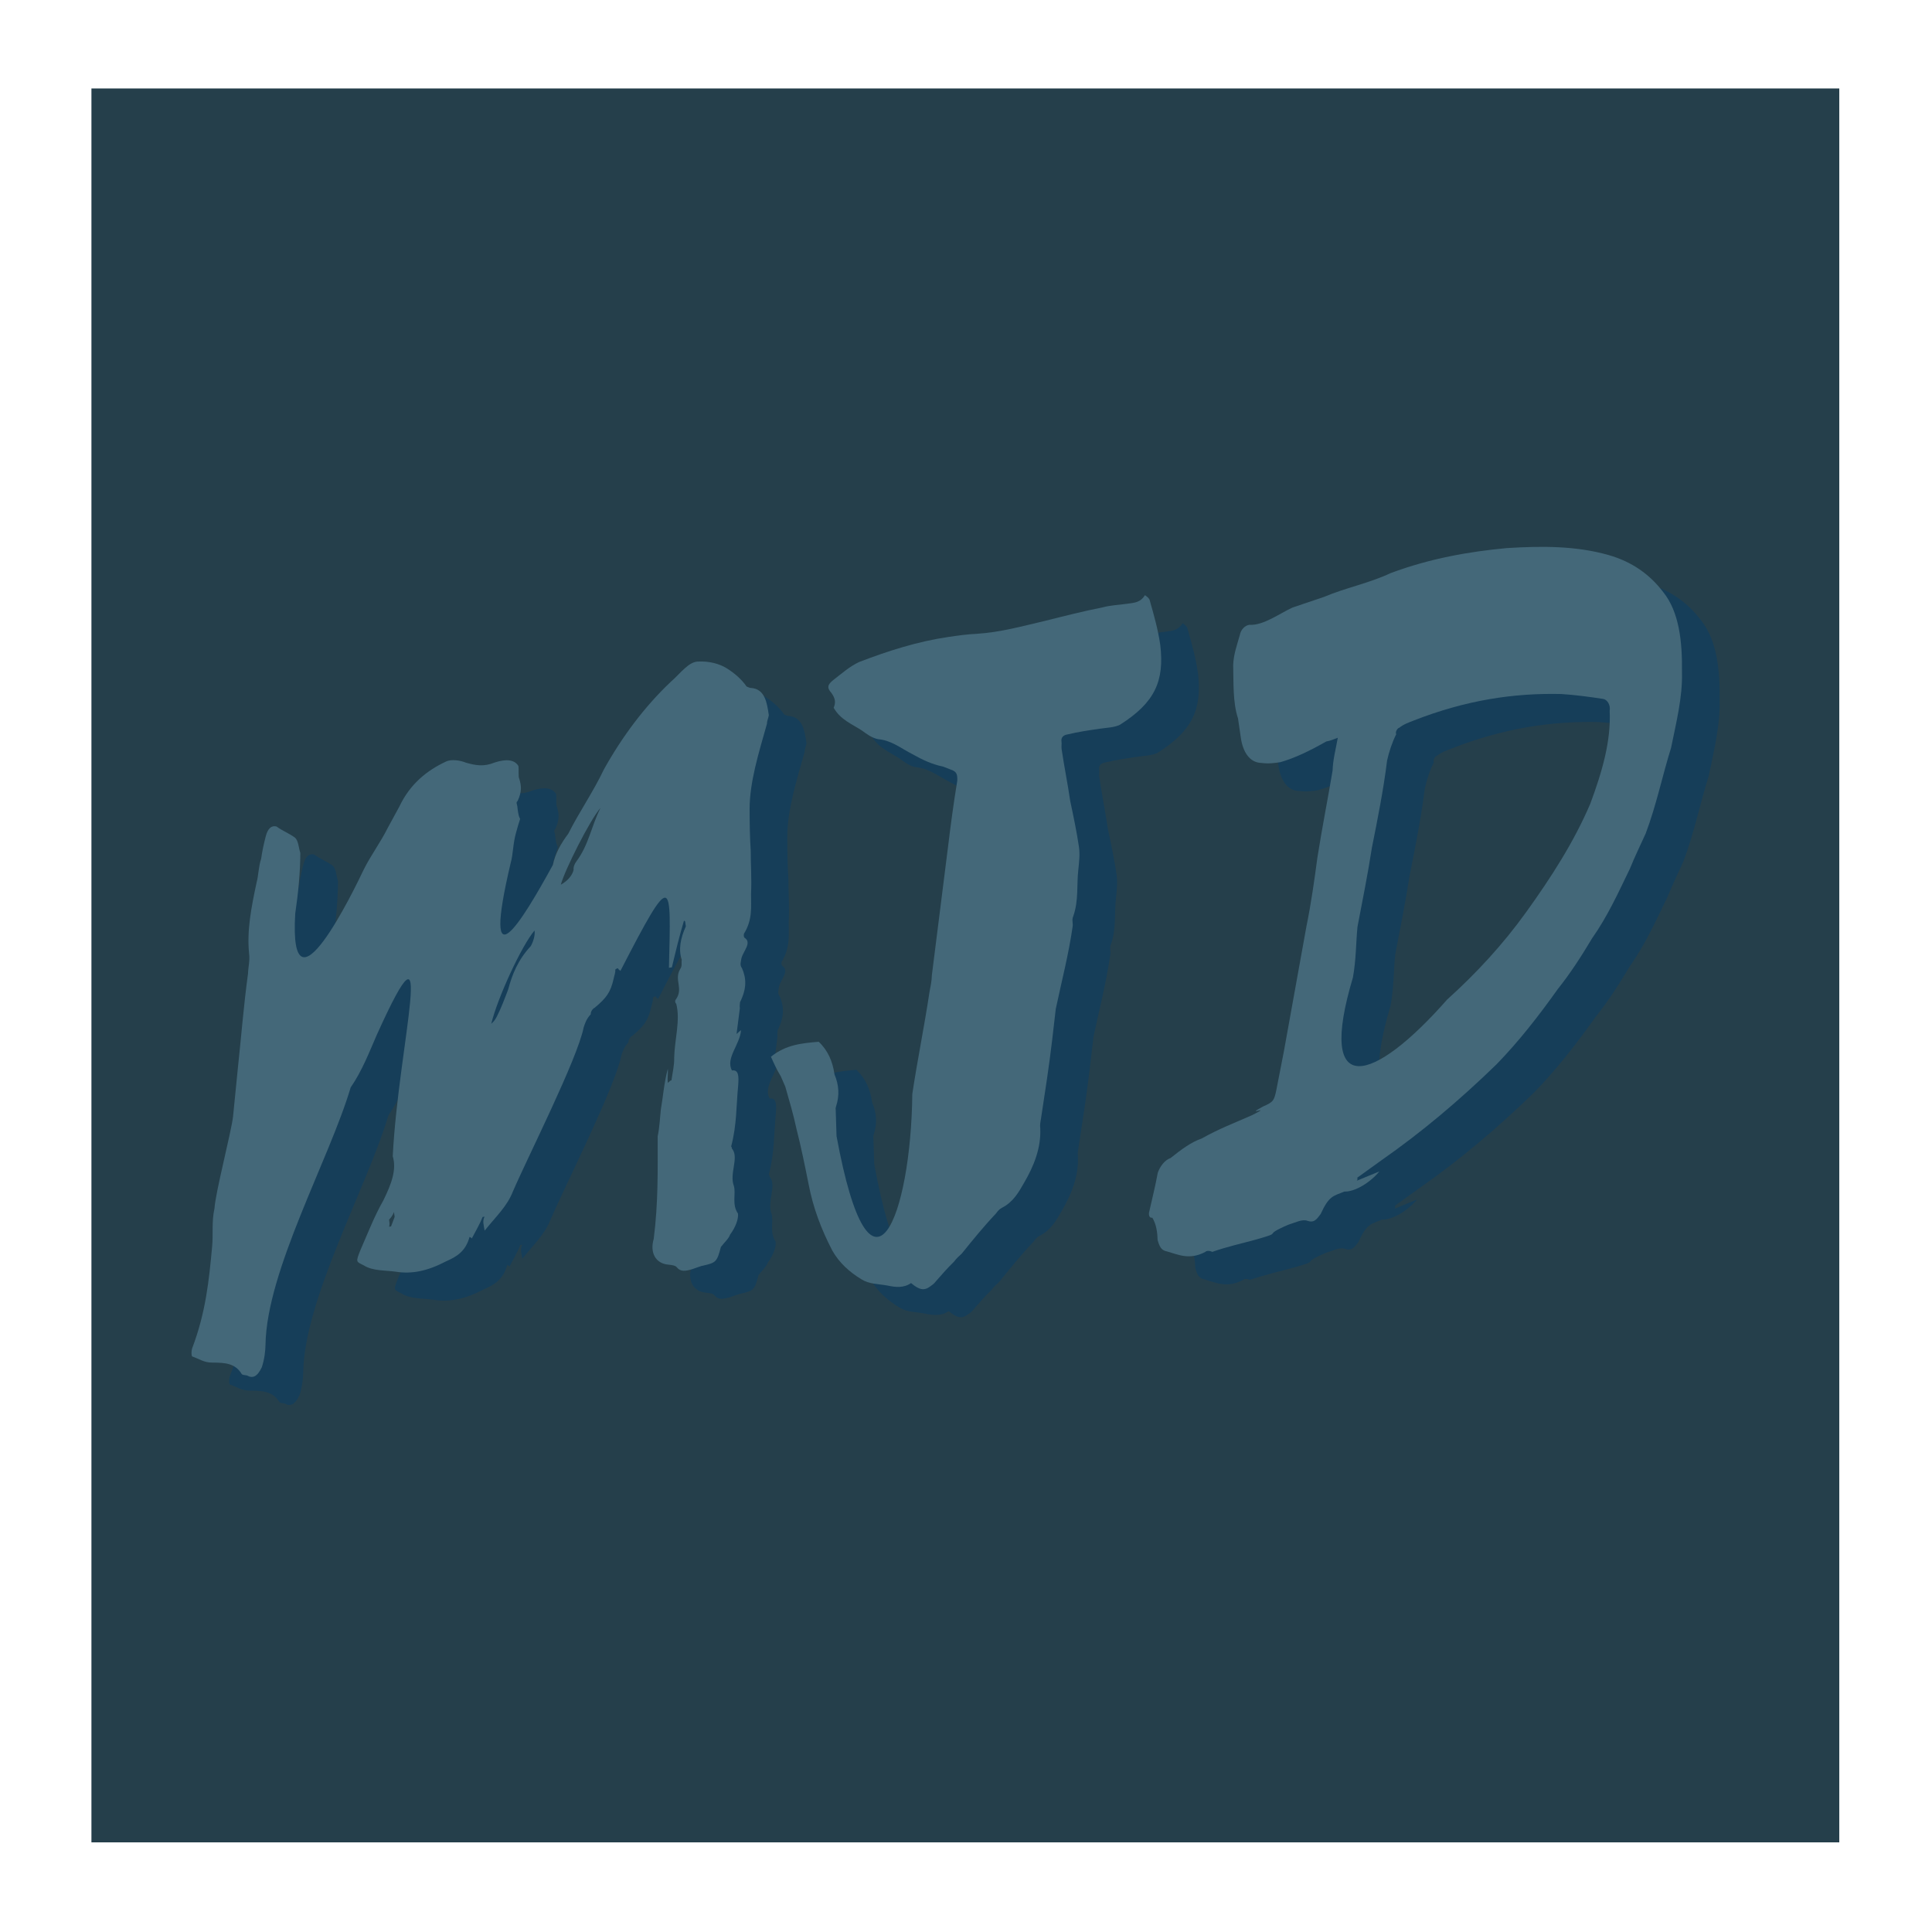
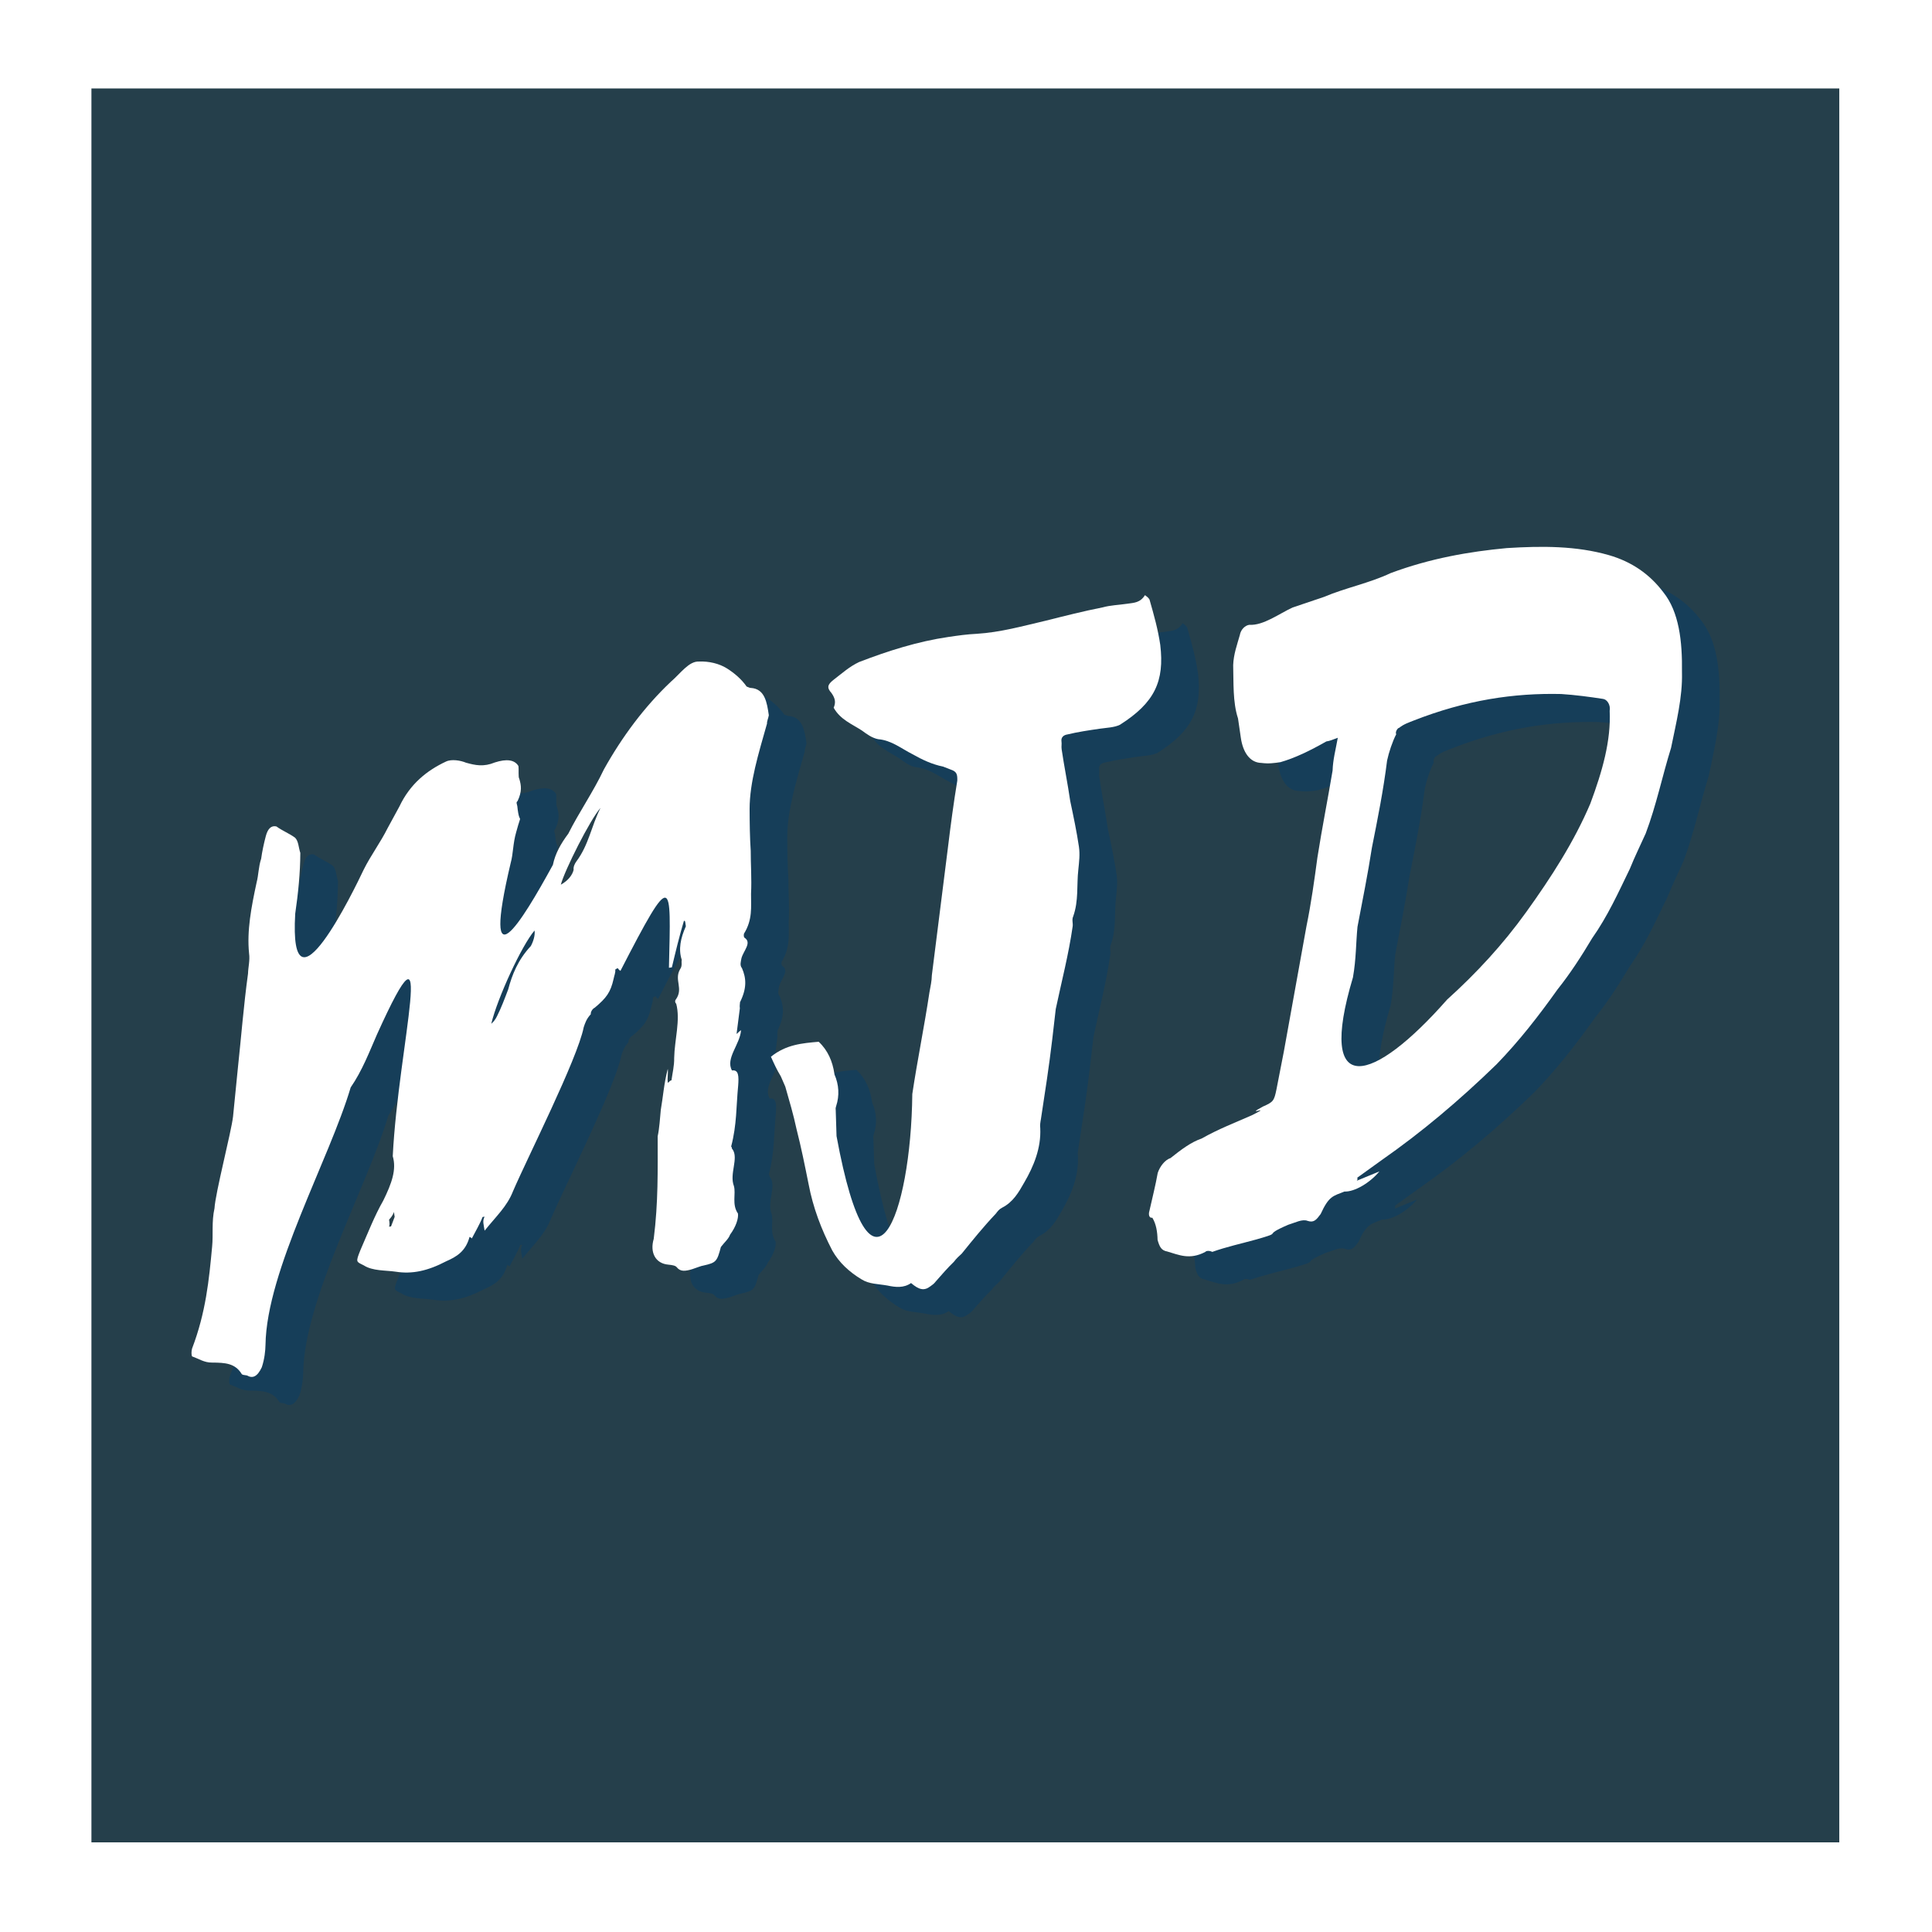
<svg xmlns="http://www.w3.org/2000/svg" width="500" zoomAndPan="magnify" viewBox="0 0 375 375" height="500" preserveAspectRatio="xMidYMid meet" version="1.0">
  <defs>
    <g />
-     <clipPath id="08a06b7f56">
+     <clipPath id="ca72c897e5">
      <path d="M 17.746 17.168 L 357.254 17.168 L 357.254 357.832 L 17.746 357.832 Z M 17.746 17.168 " clip-rule="nonzero" />
    </clipPath>
  </defs>
  <rect x="-37.5" width="450" fill="#ffffff" y="-37.5" height="450" fill-opacity="1" />
  <rect x="-37.5" width="450" fill="#ffffff" y="-37.5" height="450" fill-opacity="1" />
  <rect x="-37.5" width="450" fill="#ffffff" y="-37.5" height="450" fill-opacity="1" />
-   <g clip-path="url(#08a06b7f56)">
+   <g clip-path="url(#ca72c897e5)">
    <path fill="#253f4b" d="M 17.746 17.168 L 357.004 17.168 L 357.004 357.598 L 17.746 357.598 Z M 17.746 17.168 " fill-opacity="1" fill-rule="nonzero" />
  </g>
  <g fill="#003c6e" fill-opacity="0.4">
    <g transform="translate(55.41717, 264.2462)">
      <g>
        <path d="M 22.492 -90.012 C 20.715 -86.258 7.922 -59.746 9.199 -81.465 C 9.781 -85.43 10.172 -89.367 10.188 -93.25 C 9.828 -94.359 9.852 -95.527 9.172 -96.203 C 8.082 -97.016 6.641 -97.578 5.551 -98.391 C 4.547 -98.629 3.871 -97.949 3.496 -96.535 C 3.121 -95.121 2.773 -93.52 2.59 -92.137 C 2.055 -90.504 2.086 -88.957 1.711 -87.543 C 0.672 -82.734 -0.207 -78.145 0.242 -73.75 C 0.438 -72.422 0.062 -71.008 0.039 -69.84 C -0.805 -63.703 -1.273 -57.621 -1.93 -51.512 L -2.871 -42.062 C -3.211 -39.102 -6.316 -27.203 -6.469 -24.27 C -7.055 -21.66 -6.695 -19.191 -6.93 -16.832 C -7.531 -10.34 -8.156 -4.043 -10.82 2.945 C -10.953 3.352 -11.004 4.328 -10.785 4.492 C -9.562 4.895 -8.477 5.703 -6.926 5.672 C -4.402 5.688 -2.449 5.789 -1.164 7.93 C -0.945 8.094 -0.758 8.062 -0.16 8.172 C 0.902 8.793 1.824 8.461 2.711 6.586 C 3.25 4.957 3.406 3.379 3.43 2.215 C 3.645 -12.176 15.809 -33.742 19.965 -47.738 C 22.203 -50.977 23.602 -54.672 25.055 -57.988 C 37.062 -84.582 29.215 -56.078 28.129 -34.387 C 28.898 -31.785 27.93 -29.121 26.289 -25.773 C 24.59 -22.809 23.324 -19.52 21.871 -16.203 C 20.875 -13.73 21.039 -13.949 22.508 -13.195 C 24.223 -12.086 26.719 -12.258 28.699 -11.969 C 31.879 -11.465 34.891 -12.102 38.492 -13.984 C 40.496 -14.863 42.285 -15.898 43.035 -18.727 C 43.254 -18.562 43.441 -18.59 43.469 -18.402 C 44.223 -19.871 45.008 -21.148 45.57 -22.59 L 45.953 -22.645 C 45.492 -21.801 45.793 -21.07 45.961 -19.93 C 48.258 -22.789 50.312 -24.645 51.445 -27.523 C 54.188 -33.941 63.969 -53.223 65.195 -59.414 C 65.465 -60.23 65.73 -61.047 66.57 -61.945 C 66.516 -62.324 66.812 -62.949 67.352 -63.223 C 69.598 -65.105 70.41 -66.191 70.996 -68.801 C 71.102 -69.398 71.398 -70.023 71.316 -70.594 C 71.316 -70.594 71.477 -70.812 71.859 -70.867 C 71.887 -70.676 72.102 -70.516 72.32 -70.352 C 82.59 -90.289 82.137 -88.086 81.738 -70.957 L 82.309 -71.043 C 83.027 -74.059 83.75 -77.074 84.66 -80.117 L 84.879 -79.953 L 85.02 -79.004 C 83.996 -76.719 83.543 -74.52 84.23 -72.488 C 84.094 -72.078 84.395 -71.348 83.91 -70.695 C 82.668 -68.574 84.656 -66.926 83.035 -64.746 C 82.875 -64.527 82.93 -64.148 83.148 -63.988 C 84 -60.816 82.82 -56.957 82.754 -53.453 C 82.785 -51.906 82.41 -50.492 82.227 -49.109 C 82.035 -49.082 82.035 -49.082 81.523 -48.617 C 81.383 -49.566 81.621 -50.574 81.512 -51.332 C 80.762 -48.508 80.582 -45.766 80.156 -43.375 C 80 -41.801 79.898 -39.844 79.551 -38.242 C 79.551 -31.645 79.68 -25.457 78.785 -18.344 C 78.008 -15.707 79.102 -13.539 81.652 -13.332 C 82.441 -13.254 83.039 -13.148 83.285 -12.797 C 83.992 -11.93 84.941 -12.066 86.242 -12.453 C 87.355 -12.809 87.898 -13.082 88.465 -13.168 C 90.906 -13.719 91.07 -13.938 91.82 -16.762 C 92.469 -17.633 93.332 -18.344 93.602 -19.156 C 94.734 -20.684 95.273 -22.312 95.133 -23.262 C 93.906 -25.023 94.766 -27.09 94.352 -28.578 C 93.422 -30.965 95.312 -33.957 94.082 -35.719 C 93.863 -35.879 94.027 -36.098 93.809 -36.258 C 94.934 -40.496 94.785 -44.16 95.176 -48.098 C 95.305 -49.863 95.301 -51.219 93.973 -51.027 C 92.66 -53.355 95.555 -56.105 95.734 -58.848 C 95.031 -58.359 95.059 -58.168 94.867 -58.141 L 95.5 -63.082 C 95.418 -63.652 95.551 -64.059 95.523 -64.25 C 96.871 -66.969 96.781 -68.895 95.906 -70.902 C 95.441 -71.414 95.711 -72.23 95.816 -72.828 C 96.191 -74.242 97.898 -75.848 96.402 -76.793 C 96.156 -77.145 96.316 -77.363 96.289 -77.555 C 98.016 -80.328 97.652 -82.797 97.672 -85.32 C 97.824 -88.254 97.598 -91.129 97.613 -93.656 C 97.441 -96.152 97.402 -99.055 97.395 -101.77 C 97.402 -107.008 99.117 -112.496 100.777 -118.367 C 100.723 -118.746 101.02 -119.371 101.125 -119.969 C 100.766 -122.438 100.375 -125.098 97.633 -125.277 C 97.441 -125.25 97.223 -125.41 96.816 -125.547 C 95.836 -126.953 94.5 -128.113 93.004 -129.059 C 91.508 -130.004 89.496 -130.484 87.57 -130.398 C 85.617 -130.496 84.023 -128.129 82.129 -126.496 C 77.016 -121.672 72.641 -115.793 69.109 -109.453 C 67.035 -105.078 64.309 -101.184 62.207 -96.996 C 60.746 -95.039 59.668 -93.133 59.215 -90.934 C 53.094 -79.754 45.27 -66.969 51.016 -91.281 C 51.527 -93.102 51.438 -95.031 52.082 -97.258 C 53.34 -101.906 52.758 -97.941 52.305 -102.336 C 52.25 -102.715 52.004 -103.066 52.355 -103.312 C 53.246 -105.188 53.078 -106.328 52.695 -107.629 C 52.449 -107.98 52.633 -109.367 52.52 -110.125 C 51.758 -111.371 50.184 -111.527 47.957 -110.816 C 45.762 -109.91 44.16 -110.258 42.34 -110.766 C 41.309 -111.199 39.516 -111.516 38.43 -110.969 C 34.801 -109.273 31.496 -106.656 29.426 -102.277 L 27.133 -98.062 C 25.785 -95.344 23.84 -92.73 22.492 -90.012 Z M 60.75 -87.086 C 61.5 -89.91 66.457 -99.754 68.457 -101.988 C 66.652 -98.426 66.203 -94.867 63.773 -91.602 C 63.449 -91.168 63.152 -90.539 63.238 -89.973 C 62.996 -88.965 62.188 -87.879 60.75 -87.086 Z M 47.25 -60.082 C 48.453 -65.105 53.168 -75.305 55.652 -78.191 C 55.793 -77.242 55.391 -76.016 54.93 -75.176 C 52.418 -72.477 51.289 -69.598 50.539 -66.77 C 49.84 -64.922 49.141 -63.074 48.387 -61.605 C 48.09 -60.98 47.766 -60.543 47.25 -60.082 Z M 27.418 -20.703 C 27.555 -21.109 27.5 -21.492 27.414 -22.062 C 27.578 -22.277 28.09 -22.742 28.359 -23.559 L 28.5 -22.609 L 27.801 -20.758 Z M 27.418 -20.703 " />
      </g>
    </g>
  </g>
  <g fill="#003c6e" fill-opacity="0.4">
    <g transform="translate(173.3443, 246.9529)">
      <g>
        <path d="M 10.805 7.531 C 12.355 8.855 13.359 9.098 14.578 8.145 C 14.93 7.898 15.281 7.652 15.605 7.215 C 16.77 5.883 17.93 4.547 19.121 3.402 C 19.609 2.75 20.121 2.285 20.637 1.824 C 22.77 -0.816 24.906 -3.457 27.258 -5.938 C 27.582 -6.371 27.906 -6.809 28.449 -7.082 C 30.613 -8.176 31.695 -10.078 32.773 -11.984 C 34.633 -15.164 36.059 -18.672 35.883 -22.527 C 35.797 -23.098 35.906 -23.695 36.012 -24.293 C 36.805 -29.453 37.602 -34.613 38.207 -39.746 L 38.891 -45.664 C 40.039 -51.07 41.402 -56.312 42.168 -61.664 C 42.277 -62.262 41.973 -62.992 42.27 -63.617 C 43.371 -66.691 42.926 -69.727 43.27 -72.688 C 43.426 -74.262 43.609 -75.648 43.387 -77.168 C 42.969 -80.016 42.336 -83.027 41.699 -86.035 C 41.199 -89.453 40.508 -92.844 40.035 -96.074 C 39.949 -96.645 40.082 -97.051 40 -97.621 C 39.891 -98.379 40.402 -98.844 41.164 -98.957 C 43.223 -99.453 45.312 -99.758 47.402 -100.062 C 48.73 -100.258 50.277 -100.293 51.363 -100.84 C 58.105 -105.125 60.016 -109.285 59.176 -116.34 C 58.73 -119.379 57.934 -122.172 57.137 -124.965 C 57.078 -125.344 56.645 -125.668 56.207 -125.992 C 55.266 -124.496 54.098 -124.52 52.766 -124.324 C 51.059 -124.074 49.512 -124.039 48.02 -123.625 C 44.25 -122.879 40.695 -121.973 36.953 -121.035 C 32.453 -119.984 28.168 -118.777 23.555 -118.488 C 21.629 -118.398 19.918 -118.148 18.02 -117.871 C 12.133 -117.008 6.387 -115.195 0.695 -113 C -1.121 -112.152 -2.664 -110.762 -4.234 -109.562 C -5.453 -108.609 -5.559 -108.012 -4.633 -106.984 C -3.895 -105.926 -3.781 -105.168 -4.215 -104.133 C -2.902 -101.805 -0.645 -100.973 1.285 -99.703 C 2.156 -99.055 3.246 -98.246 4.441 -98.031 C 6.992 -97.824 8.98 -96.176 11.074 -95.125 C 12.98 -94.047 14.855 -93.156 17.055 -92.703 L 18.496 -92.141 C 19.719 -91.738 19.801 -91.168 19.781 -90 C 19.062 -85.629 18.508 -81.473 17.98 -77.129 L 14.844 -52.227 C 14.82 -51.059 14.582 -50.051 14.367 -48.855 C 13.387 -42.312 12.027 -35.711 11.047 -29.164 C 10.809 -5.66 3.016 15.27 -3.66 -20.996 L -3.816 -26.016 C -3.844 -26.207 -3.871 -26.395 -3.738 -26.805 C -3.066 -28.844 -3.184 -30.957 -4.059 -32.965 L -4.086 -33.152 C -4.422 -35.434 -5.324 -37.629 -7.121 -39.305 C -10.379 -39.02 -13.445 -38.766 -16.395 -36.395 C -15.82 -35.121 -15.246 -33.848 -14.48 -32.602 L -13.605 -30.594 C -12.805 -27.801 -12.035 -25.199 -11.43 -22.379 C -10.52 -18.824 -9.801 -15.246 -9.082 -11.664 C -8.223 -7.137 -6.633 -2.906 -4.473 1.238 C -3.164 3.566 -1.148 5.406 1.191 6.809 C 2.688 7.754 4.426 7.691 6.219 8.012 C 7.82 8.359 9.395 8.516 10.805 7.531 Z M 10.805 7.531 " />
      </g>
    </g>
  </g>
  <g fill="#003c6e" fill-opacity="0.4">
    <g transform="translate(244.5563, 236.5101)">
      <g>
        <path d="M 26.105 -1.887 C 26.266 -2.105 26.266 -2.105 26.211 -2.484 L 30.949 -5.895 C 38.691 -11.301 45.945 -17.406 53.246 -24.492 C 57.625 -29.012 61.383 -33.832 65.082 -39.031 C 67.539 -42.105 69.754 -45.535 71.777 -48.934 C 74.828 -53.262 76.875 -57.828 79.109 -62.426 C 80.105 -64.898 81.156 -66.992 82.18 -69.277 C 84.273 -74.82 85.395 -80.418 87.109 -85.906 C 88.125 -90.906 89.355 -95.742 89.227 -100.57 C 89.312 -106.598 88.668 -112.324 85.586 -116.141 C 82.941 -119.629 79.484 -122.035 75.027 -123.32 C 68.75 -125.117 62.156 -125.117 55.234 -124.684 C 47.965 -124.008 40.395 -122.703 32.672 -119.824 C 28.496 -117.855 23.969 -116.996 19.766 -115.215 L 13.668 -113.156 C 11.121 -112.008 7.98 -109.609 5.238 -109.789 C 4.48 -109.676 3.613 -108.969 3.398 -107.773 C 2.891 -105.953 2.191 -104.105 2.117 -101.961 C 2.211 -98.676 2.012 -94.766 3.055 -91.621 L 3.609 -87.824 C 4 -85.164 5.285 -83.023 7.617 -82.98 C 9.004 -82.793 10.141 -82.961 11.281 -83.129 C 14.074 -83.926 16.973 -85.32 20.195 -87.152 C 20.957 -87.262 21.5 -87.535 22.422 -87.867 C 21.996 -85.477 21.484 -83.656 21.414 -81.512 C 20.484 -75.941 19.363 -70.348 18.461 -64.59 C 17.906 -60.434 17.246 -55.68 16.34 -51.281 L 11.953 -26.973 L 10.512 -19.582 C 10.059 -17.383 9.898 -17.164 7.895 -16.289 C 3.938 -14.156 10.145 -16.812 5.809 -14.625 C 2.531 -13.176 -0.777 -11.914 -4 -10.082 C -6.035 -9.395 -7.957 -7.949 -10.039 -6.289 C -11.152 -5.93 -12.125 -4.625 -12.527 -3.402 C -12.953 -1.012 -13.566 1.406 -14.152 4.016 C -14.289 4.422 -14.34 5.402 -13.578 5.289 C -12.816 6.535 -12.594 8.055 -12.559 9.602 C -12.176 10.902 -11.871 11.633 -10.68 11.848 C -8.449 12.488 -6.355 13.543 -3.293 11.93 C -3.133 11.711 -2.562 11.625 -1.938 11.922 C 0.828 10.938 3.648 10.328 6.633 9.504 C 12.215 7.906 7.336 9.012 12.809 6.656 C 14.109 6.273 15.547 5.48 16.578 5.91 C 17.801 6.312 18.289 5.66 19.098 4.57 C 20.715 1.035 21.5 1.113 23.695 0.211 C 25.652 0.312 28.684 -1.492 30.496 -3.695 Z M 43.645 -37.051 C 29.348 -20.793 18.203 -17.414 25.363 -41.352 C 26 -44.938 25.934 -48.031 26.246 -51.18 C 27.234 -56.371 28.246 -61.367 29.043 -66.527 C 30.16 -72.125 31.281 -77.719 31.992 -83.449 C 32.34 -85.051 33.008 -87.09 33.766 -88.559 C 33.52 -88.91 33.977 -89.754 34.355 -89.809 C 35.223 -90.52 36.332 -90.875 37.066 -91.176 C 47.34 -95.207 56.645 -96.57 65.793 -96.359 C 68.535 -96.18 71.305 -95.809 73.883 -95.414 C 74.672 -95.332 75.406 -94.277 75.195 -93.082 C 75.461 -87.301 73.801 -81.434 71.434 -75.074 C 68.258 -67.625 63.832 -60.766 59 -54.043 C 54.488 -47.758 49.301 -42.148 43.645 -37.051 Z M 43.645 -37.051 " />
      </g>
    </g>
  </g>
-   <g fill="#446879" fill-opacity="1">
+   <g fill="#ffffff" fill-opacity="1">
    <g transform="translate(48.10323, 258.803)">
      <g>
        <path d="M 22.492 -90.012 C 20.715 -86.258 7.922 -59.746 9.199 -81.465 C 9.781 -85.43 10.172 -89.367 10.188 -93.25 C 9.828 -94.359 9.852 -95.527 9.172 -96.203 C 8.082 -97.016 6.641 -97.578 5.551 -98.391 C 4.547 -98.629 3.871 -97.949 3.496 -96.535 C 3.121 -95.121 2.773 -93.52 2.59 -92.137 C 2.055 -90.504 2.086 -88.957 1.711 -87.543 C 0.672 -82.734 -0.207 -78.145 0.242 -73.75 C 0.438 -72.422 0.062 -71.008 0.039 -69.84 C -0.805 -63.703 -1.273 -57.621 -1.93 -51.512 L -2.871 -42.062 C -3.211 -39.102 -6.316 -27.203 -6.469 -24.27 C -7.055 -21.66 -6.695 -19.191 -6.93 -16.832 C -7.531 -10.34 -8.156 -4.043 -10.82 2.945 C -10.953 3.352 -11.004 4.328 -10.785 4.492 C -9.562 4.895 -8.477 5.703 -6.926 5.672 C -4.402 5.688 -2.449 5.789 -1.164 7.93 C -0.945 8.094 -0.758 8.062 -0.16 8.172 C 0.902 8.793 1.824 8.461 2.711 6.586 C 3.25 4.957 3.406 3.379 3.43 2.215 C 3.645 -12.176 15.809 -33.742 19.965 -47.738 C 22.203 -50.977 23.602 -54.672 25.055 -57.988 C 37.062 -84.582 29.215 -56.078 28.129 -34.387 C 28.898 -31.785 27.93 -29.121 26.289 -25.773 C 24.59 -22.809 23.324 -19.52 21.871 -16.203 C 20.875 -13.73 21.039 -13.949 22.508 -13.195 C 24.223 -12.086 26.719 -12.258 28.699 -11.969 C 31.879 -11.465 34.891 -12.102 38.492 -13.984 C 40.496 -14.863 42.285 -15.898 43.035 -18.727 C 43.254 -18.562 43.441 -18.59 43.469 -18.402 C 44.223 -19.871 45.008 -21.148 45.57 -22.59 L 45.953 -22.645 C 45.492 -21.801 45.793 -21.07 45.961 -19.93 C 48.258 -22.789 50.312 -24.645 51.445 -27.523 C 54.188 -33.941 63.969 -53.223 65.195 -59.414 C 65.465 -60.23 65.73 -61.047 66.57 -61.945 C 66.516 -62.324 66.812 -62.949 67.352 -63.223 C 69.598 -65.105 70.41 -66.191 70.996 -68.801 C 71.102 -69.398 71.398 -70.023 71.316 -70.594 C 71.316 -70.594 71.477 -70.812 71.859 -70.867 C 71.887 -70.676 72.102 -70.516 72.32 -70.352 C 82.59 -90.289 82.137 -88.086 81.738 -70.957 L 82.309 -71.043 C 83.027 -74.059 83.75 -77.074 84.66 -80.117 L 84.879 -79.953 L 85.02 -79.004 C 83.996 -76.719 83.543 -74.52 84.23 -72.488 C 84.094 -72.078 84.395 -71.348 83.91 -70.695 C 82.668 -68.574 84.656 -66.926 83.035 -64.746 C 82.875 -64.527 82.93 -64.148 83.148 -63.988 C 84 -60.816 82.82 -56.957 82.754 -53.453 C 82.785 -51.906 82.41 -50.492 82.227 -49.109 C 82.035 -49.082 82.035 -49.082 81.523 -48.617 C 81.383 -49.566 81.621 -50.574 81.512 -51.332 C 80.762 -48.508 80.582 -45.766 80.156 -43.375 C 80 -41.801 79.898 -39.844 79.551 -38.242 C 79.551 -31.645 79.68 -25.457 78.785 -18.344 C 78.008 -15.707 79.102 -13.539 81.652 -13.332 C 82.441 -13.254 83.039 -13.148 83.285 -12.797 C 83.992 -11.93 84.941 -12.066 86.242 -12.453 C 87.355 -12.809 87.898 -13.082 88.465 -13.168 C 90.906 -13.719 91.07 -13.938 91.82 -16.762 C 92.469 -17.633 93.332 -18.344 93.602 -19.156 C 94.734 -20.684 95.273 -22.312 95.133 -23.262 C 93.906 -25.023 94.766 -27.09 94.352 -28.578 C 93.422 -30.965 95.312 -33.957 94.082 -35.719 C 93.863 -35.879 94.027 -36.098 93.809 -36.258 C 94.934 -40.496 94.785 -44.16 95.176 -48.098 C 95.305 -49.863 95.301 -51.219 93.973 -51.027 C 92.66 -53.355 95.555 -56.105 95.734 -58.848 C 95.031 -58.359 95.059 -58.168 94.867 -58.141 L 95.5 -63.082 C 95.418 -63.652 95.551 -64.059 95.523 -64.25 C 96.871 -66.969 96.781 -68.895 95.906 -70.902 C 95.441 -71.414 95.711 -72.23 95.816 -72.828 C 96.191 -74.242 97.898 -75.848 96.402 -76.793 C 96.156 -77.145 96.316 -77.363 96.289 -77.555 C 98.016 -80.328 97.652 -82.797 97.672 -85.32 C 97.824 -88.254 97.598 -91.129 97.613 -93.656 C 97.441 -96.152 97.402 -99.055 97.395 -101.77 C 97.402 -107.008 99.117 -112.496 100.777 -118.367 C 100.723 -118.746 101.02 -119.371 101.125 -119.969 C 100.766 -122.438 100.375 -125.098 97.633 -125.277 C 97.441 -125.25 97.223 -125.41 96.816 -125.547 C 95.836 -126.953 94.5 -128.113 93.004 -129.059 C 91.508 -130.004 89.496 -130.484 87.57 -130.398 C 85.617 -130.496 84.023 -128.129 82.129 -126.496 C 77.016 -121.672 72.641 -115.793 69.109 -109.453 C 67.035 -105.078 64.309 -101.184 62.207 -96.996 C 60.746 -95.039 59.668 -93.133 59.215 -90.934 C 53.094 -79.754 45.27 -66.969 51.016 -91.281 C 51.527 -93.102 51.438 -95.031 52.082 -97.258 C 53.34 -101.906 52.758 -97.941 52.305 -102.336 C 52.25 -102.715 52.004 -103.066 52.355 -103.312 C 53.246 -105.188 53.078 -106.328 52.695 -107.629 C 52.449 -107.98 52.633 -109.367 52.52 -110.125 C 51.758 -111.371 50.184 -111.527 47.957 -110.816 C 45.762 -109.91 44.16 -110.258 42.34 -110.766 C 41.309 -111.199 39.516 -111.516 38.43 -110.969 C 34.801 -109.273 31.496 -106.656 29.426 -102.277 L 27.133 -98.062 C 25.785 -95.344 23.84 -92.73 22.492 -90.012 Z M 60.75 -87.086 C 61.5 -89.91 66.457 -99.754 68.457 -101.988 C 66.652 -98.426 66.203 -94.867 63.773 -91.602 C 63.449 -91.168 63.152 -90.539 63.238 -89.973 C 62.996 -88.965 62.188 -87.879 60.75 -87.086 Z M 47.25 -60.082 C 48.453 -65.105 53.168 -75.305 55.652 -78.191 C 55.793 -77.242 55.391 -76.016 54.93 -75.176 C 52.418 -72.477 51.289 -69.598 50.539 -66.77 C 49.84 -64.922 49.141 -63.074 48.387 -61.605 C 48.09 -60.98 47.766 -60.543 47.25 -60.082 Z M 27.418 -20.703 C 27.555 -21.109 27.5 -21.492 27.414 -22.062 C 27.578 -22.277 28.09 -22.742 28.359 -23.559 L 28.5 -22.609 L 27.801 -20.758 Z M 27.418 -20.703 " />
      </g>
    </g>
  </g>
-   <g fill="#446879" fill-opacity="1">
+   <g fill="#ffffff" fill-opacity="1">
    <g transform="translate(166.0304, 241.5097)">
      <g>
        <path d="M 10.805 7.531 C 12.355 8.855 13.359 9.098 14.578 8.145 C 14.93 7.898 15.281 7.652 15.605 7.215 C 16.77 5.883 17.93 4.547 19.121 3.402 C 19.609 2.75 20.121 2.285 20.637 1.824 C 22.77 -0.816 24.906 -3.457 27.258 -5.938 C 27.582 -6.371 27.906 -6.809 28.449 -7.082 C 30.613 -8.176 31.695 -10.078 32.773 -11.984 C 34.633 -15.164 36.059 -18.672 35.883 -22.527 C 35.797 -23.098 35.906 -23.695 36.012 -24.293 C 36.805 -29.453 37.602 -34.613 38.207 -39.746 L 38.891 -45.664 C 40.039 -51.07 41.402 -56.312 42.168 -61.664 C 42.277 -62.262 41.973 -62.992 42.27 -63.617 C 43.371 -66.691 42.926 -69.727 43.27 -72.688 C 43.426 -74.262 43.609 -75.648 43.387 -77.168 C 42.969 -80.016 42.336 -83.027 41.699 -86.035 C 41.199 -89.453 40.508 -92.844 40.035 -96.074 C 39.949 -96.645 40.082 -97.051 40 -97.621 C 39.891 -98.379 40.402 -98.844 41.164 -98.957 C 43.223 -99.453 45.312 -99.758 47.402 -100.062 C 48.73 -100.258 50.277 -100.293 51.363 -100.84 C 58.105 -105.125 60.016 -109.285 59.176 -116.34 C 58.73 -119.379 57.934 -122.172 57.137 -124.965 C 57.078 -125.344 56.645 -125.668 56.207 -125.992 C 55.266 -124.496 54.098 -124.52 52.766 -124.324 C 51.059 -124.074 49.512 -124.039 48.02 -123.625 C 44.25 -122.879 40.695 -121.973 36.953 -121.035 C 32.453 -119.984 28.168 -118.777 23.555 -118.488 C 21.629 -118.398 19.918 -118.148 18.02 -117.871 C 12.133 -117.008 6.387 -115.195 0.695 -113 C -1.121 -112.152 -2.664 -110.762 -4.234 -109.562 C -5.453 -108.609 -5.559 -108.012 -4.633 -106.984 C -3.895 -105.926 -3.781 -105.168 -4.215 -104.133 C -2.902 -101.805 -0.645 -100.973 1.285 -99.703 C 2.156 -99.055 3.246 -98.246 4.441 -98.031 C 6.992 -97.824 8.98 -96.176 11.074 -95.125 C 12.98 -94.047 14.855 -93.156 17.055 -92.703 L 18.496 -92.141 C 19.719 -91.738 19.801 -91.168 19.781 -90 C 19.062 -85.629 18.508 -81.473 17.98 -77.129 L 14.844 -52.227 C 14.82 -51.059 14.582 -50.051 14.367 -48.855 C 13.387 -42.312 12.027 -35.711 11.047 -29.164 C 10.809 -5.66 3.016 15.27 -3.66 -20.996 L -3.816 -26.016 C -3.844 -26.207 -3.871 -26.395 -3.738 -26.805 C -3.066 -28.844 -3.184 -30.957 -4.059 -32.965 L -4.086 -33.152 C -4.422 -35.434 -5.324 -37.629 -7.121 -39.305 C -10.379 -39.02 -13.445 -38.766 -16.395 -36.395 C -15.82 -35.121 -15.246 -33.848 -14.48 -32.602 L -13.605 -30.594 C -12.805 -27.801 -12.035 -25.199 -11.43 -22.379 C -10.52 -18.824 -9.801 -15.246 -9.082 -11.664 C -8.223 -7.137 -6.633 -2.906 -4.473 1.238 C -3.164 3.566 -1.148 5.406 1.191 6.809 C 2.688 7.754 4.426 7.691 6.219 8.012 C 7.82 8.359 9.395 8.516 10.805 7.531 Z M 10.805 7.531 " />
      </g>
    </g>
  </g>
-   <g fill="#446879" fill-opacity="1">
+   <g fill="#ffffff" fill-opacity="1">
    <g transform="translate(237.2424, 231.0669)">
      <g>
        <path d="M 26.105 -1.887 C 26.266 -2.105 26.266 -2.105 26.211 -2.484 L 30.949 -5.895 C 38.691 -11.301 45.945 -17.406 53.246 -24.492 C 57.625 -29.012 61.383 -33.832 65.082 -39.031 C 67.539 -42.105 69.754 -45.535 71.777 -48.934 C 74.828 -53.262 76.875 -57.828 79.109 -62.426 C 80.105 -64.898 81.156 -66.992 82.18 -69.277 C 84.273 -74.82 85.395 -80.418 87.109 -85.906 C 88.125 -90.906 89.355 -95.742 89.227 -100.57 C 89.312 -106.598 88.668 -112.324 85.586 -116.141 C 82.941 -119.629 79.484 -122.035 75.027 -123.32 C 68.75 -125.117 62.156 -125.117 55.234 -124.684 C 47.965 -124.008 40.395 -122.703 32.672 -119.824 C 28.496 -117.855 23.969 -116.996 19.766 -115.215 L 13.668 -113.156 C 11.121 -112.008 7.98 -109.609 5.238 -109.789 C 4.48 -109.676 3.613 -108.969 3.398 -107.773 C 2.891 -105.953 2.191 -104.105 2.117 -101.961 C 2.211 -98.676 2.012 -94.766 3.055 -91.621 L 3.609 -87.824 C 4 -85.164 5.285 -83.023 7.617 -82.98 C 9.004 -82.793 10.141 -82.961 11.281 -83.129 C 14.074 -83.926 16.973 -85.32 20.195 -87.152 C 20.957 -87.262 21.5 -87.535 22.422 -87.867 C 21.996 -85.477 21.484 -83.656 21.414 -81.512 C 20.484 -75.941 19.363 -70.348 18.461 -64.59 C 17.906 -60.434 17.246 -55.68 16.34 -51.281 L 11.953 -26.973 L 10.512 -19.582 C 10.059 -17.383 9.898 -17.164 7.895 -16.289 C 3.938 -14.156 10.145 -16.812 5.809 -14.625 C 2.531 -13.176 -0.777 -11.914 -4 -10.082 C -6.035 -9.395 -7.957 -7.949 -10.039 -6.289 C -11.152 -5.93 -12.125 -4.625 -12.527 -3.402 C -12.953 -1.012 -13.566 1.406 -14.152 4.016 C -14.289 4.422 -14.34 5.402 -13.578 5.289 C -12.816 6.535 -12.594 8.055 -12.559 9.602 C -12.176 10.902 -11.871 11.633 -10.68 11.848 C -8.449 12.488 -6.355 13.543 -3.293 11.93 C -3.133 11.711 -2.562 11.625 -1.938 11.922 C 0.828 10.938 3.648 10.328 6.633 9.504 C 12.215 7.906 7.336 9.012 12.809 6.656 C 14.109 6.273 15.547 5.48 16.578 5.91 C 17.801 6.312 18.289 5.66 19.098 4.57 C 20.715 1.035 21.5 1.113 23.695 0.211 C 25.652 0.312 28.684 -1.492 30.496 -3.695 Z M 43.645 -37.051 C 29.348 -20.793 18.203 -17.414 25.363 -41.352 C 26 -44.938 25.934 -48.031 26.246 -51.18 C 27.234 -56.371 28.246 -61.367 29.043 -66.527 C 30.16 -72.125 31.281 -77.719 31.992 -83.449 C 32.34 -85.051 33.008 -87.09 33.766 -88.559 C 33.52 -88.91 33.977 -89.754 34.355 -89.809 C 35.223 -90.52 36.332 -90.875 37.066 -91.176 C 47.34 -95.207 56.645 -96.57 65.793 -96.359 C 68.535 -96.18 71.305 -95.809 73.883 -95.414 C 74.672 -95.332 75.406 -94.277 75.195 -93.082 C 75.461 -87.301 73.801 -81.434 71.434 -75.074 C 68.258 -67.625 63.832 -60.766 59 -54.043 C 54.488 -47.758 49.301 -42.148 43.645 -37.051 Z M 43.645 -37.051 " />
      </g>
    </g>
  </g>
</svg>
